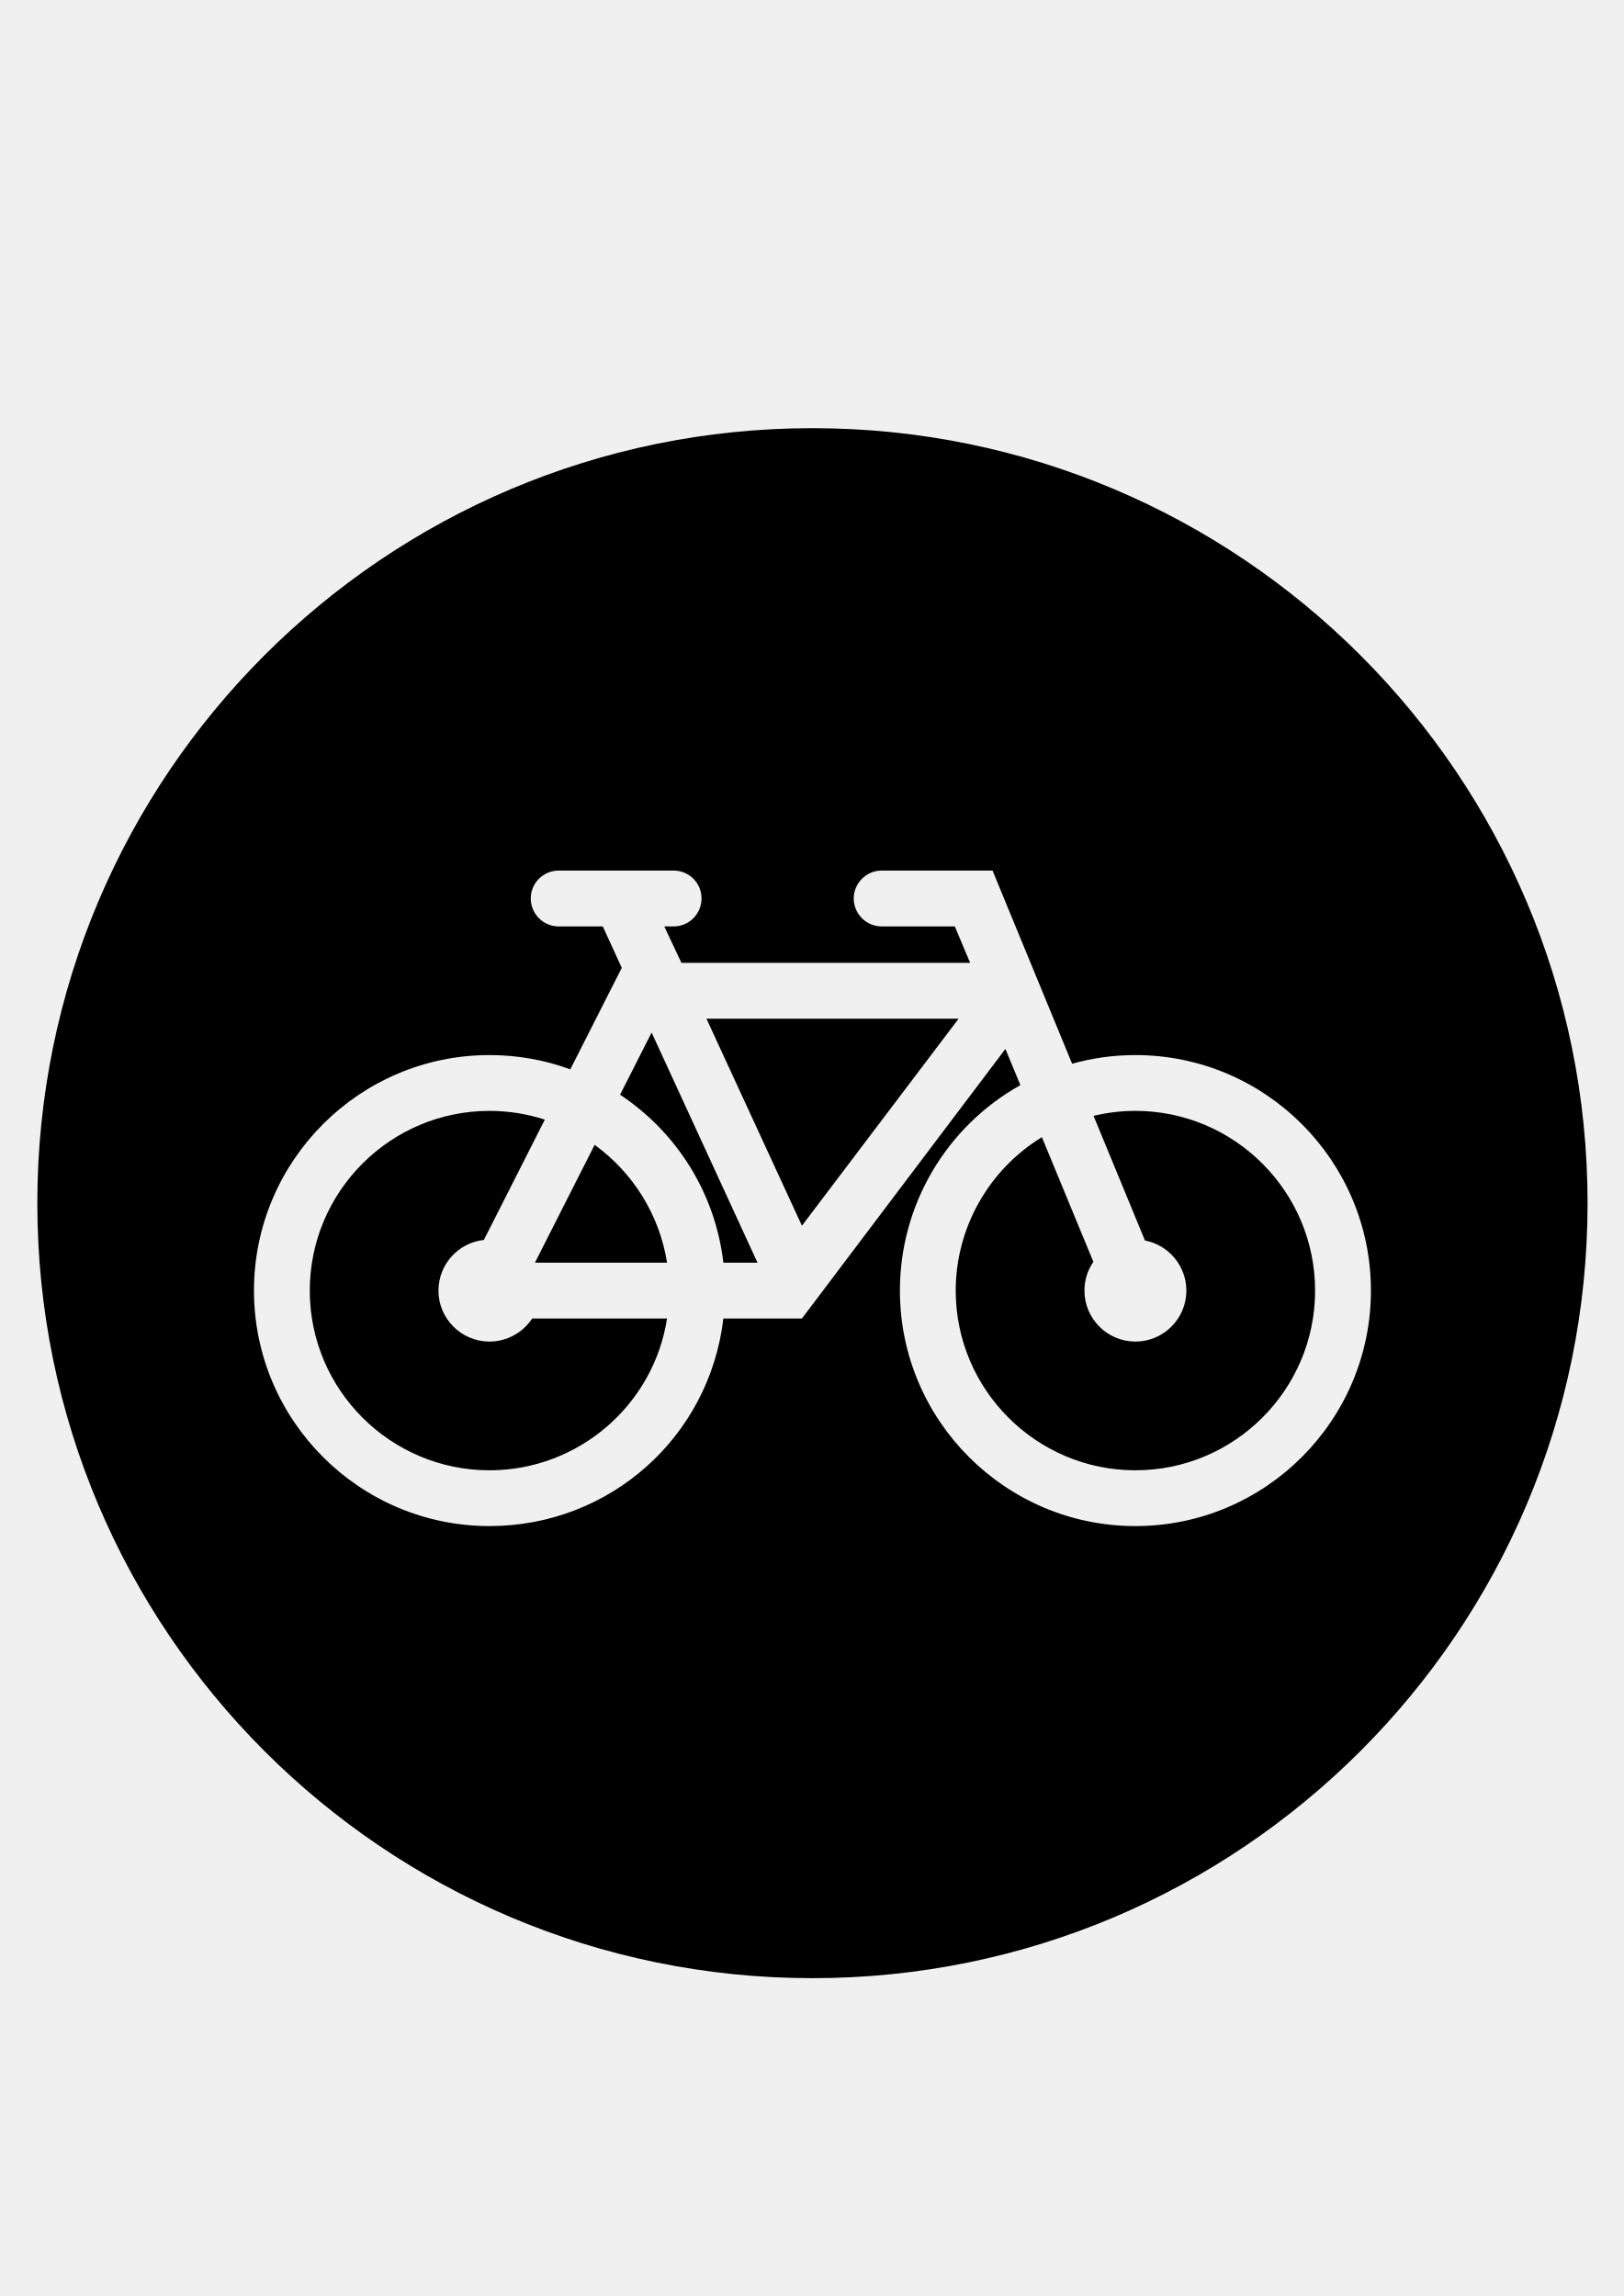
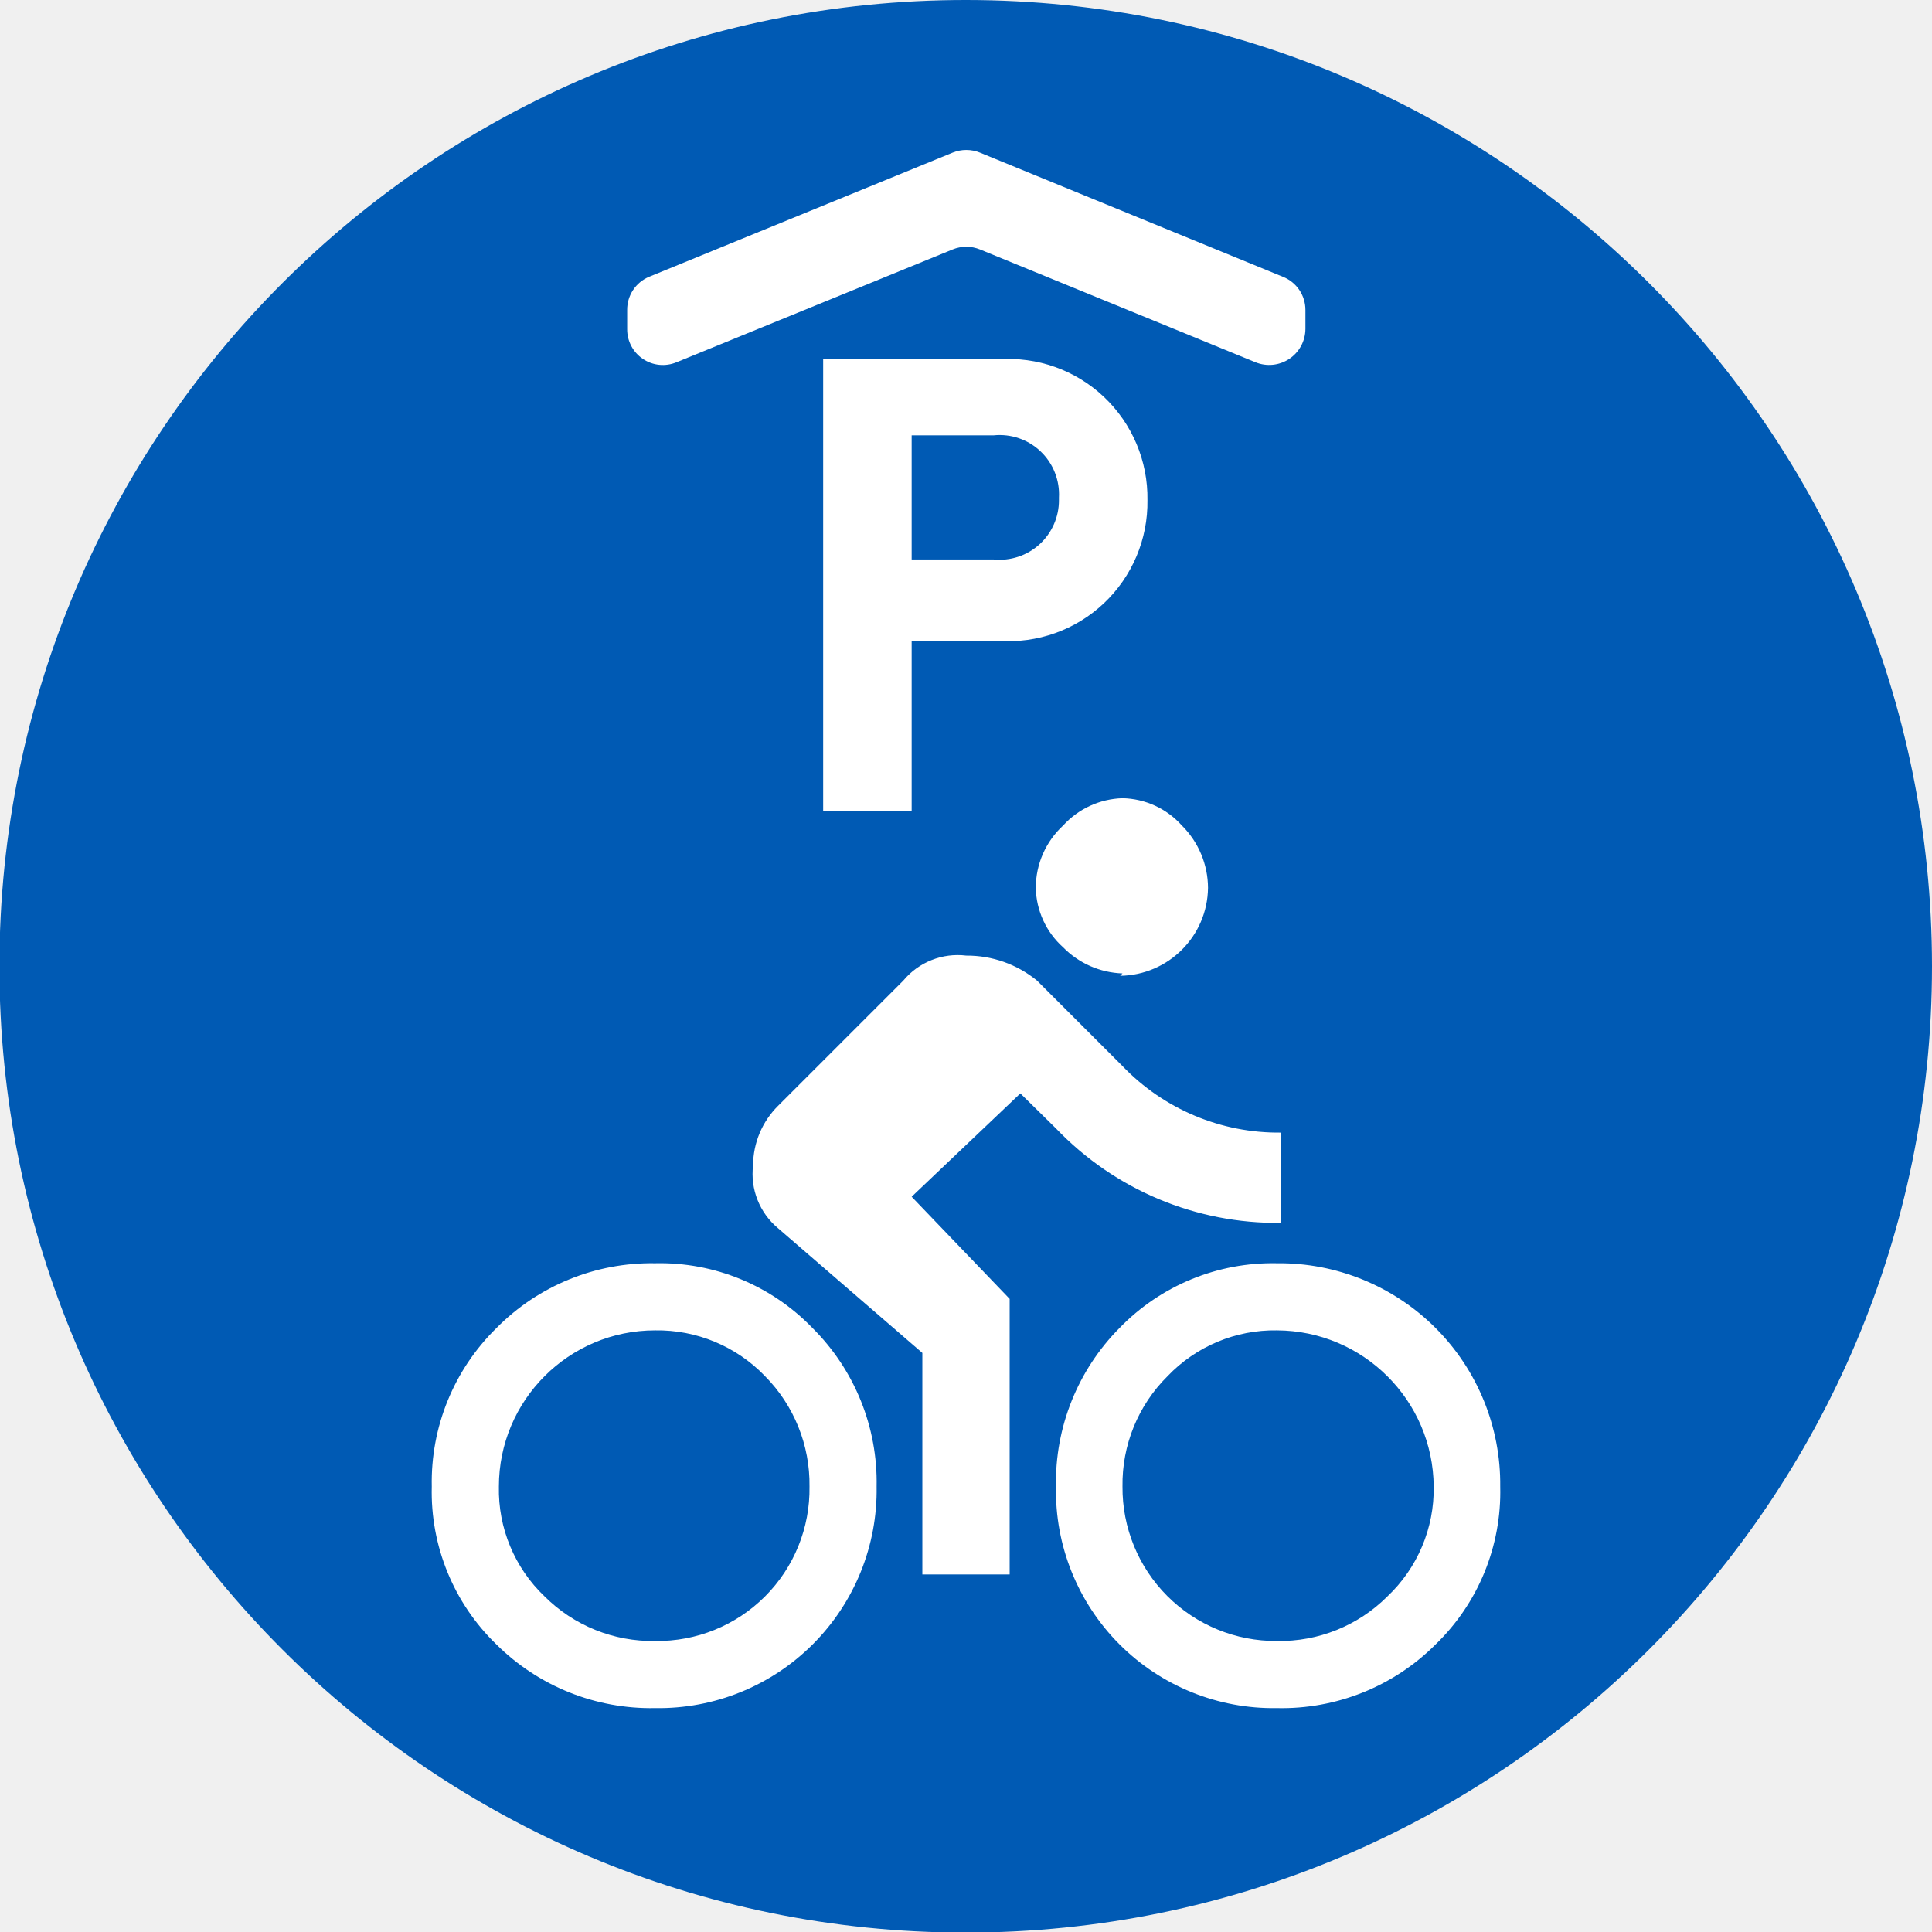
- <svg xmlns="http://www.w3.org/2000/svg" width="210mm" height="297mm" viewBox="0 0 210 297" version="1.1" id="svg5732">
-   <defs id="defs5726" />
-   <g id="layer1">
-     <path d="m 105.077,55.387 c 55.33,0 100.25,44.92 100.25,100.25 0,55.33 -44.92,100.25 -100.25,100.25 -55.33,0 -100.25,-44.92 -100.25,-100.25 0,-55.33 44.92,-100.25 100.25,-100.25 z M 87.124,112.613 H 72.254 c -0.961,0 -1.871,0.377 -2.548,1.053 -0.685,0.686 -1.061,1.596 -1.061,2.556 0,1.989 1.621,3.617 3.609,3.617 h 5.706 l 2.456,5.355 -6.658,13.133 c -3.333,-1.229 -6.85,-1.847 -10.451,-1.847 -16.8,0 -30.459,13.667 -30.459,30.468 0,16.792 13.659,30.459 30.459,30.459 15.539,0 28.446,-11.504 30.25,-26.85 h 10.159 l 26.316,-34.87 1.938,4.678 c -9.632,5.405 -15.581,15.531 -15.581,26.583 0,16.792 13.659,30.459 30.459,30.459 16.8,0 30.459,-13.667 30.459,-30.459 0,-16.8 -13.659,-30.468 -30.459,-30.468 -2.782,0 -5.539,0.377 -8.187,1.119 L 128.369,112.612 H 114.025 c -2.022,0 -3.609,1.67 -3.609,3.609 0,1.989 1.621,3.617 3.609,3.617 h 9.465 l 1.98,4.712 H 88.135 l -2.222,-4.712 h 1.211 c 2.03,0 3.609,-1.654 3.609,-3.617 0,-1.997 -1.612,-3.609 -3.609,-3.609 z m -23.818,77.577 c -12.815,0 -23.241,-10.426 -23.241,-23.241 0,-12.815 10.426,-23.25 23.241,-23.25 2.439,0 4.854,0.385 7.16,1.129 l -7.886,15.564 c -3.317,0.359 -5.873,3.175 -5.873,6.558 0,3.634 2.966,6.591 6.6,6.591 2.222,0 4.302,-1.137 5.522,-2.982 h 17.443 c -1.754,11.245 -11.504,19.632 -22.966,19.632 z m 83.542,0 c -12.815,0 -23.241,-10.426 -23.241,-23.241 0,-8.095 4.252,-15.631 11.144,-19.849 l 6.658,16.123 c -0.752,1.103 -1.153,2.381 -1.153,3.726 0,3.634 2.957,6.591 6.591,6.591 3.634,0 6.591,-2.957 6.591,-6.591 0,-3.175 -2.272,-5.898 -5.355,-6.483 l -6.65,-16.123 c 1.754,-0.427 3.576,-0.644 5.413,-0.644 12.815,0 23.241,10.434 23.241,23.25 0,12.815 -10.426,23.241 -23.241,23.241 z M 97.968,163.331 H 93.557 c -1.044,-8.881 -5.881,-16.742 -13.358,-21.729 l 4.077,-8.037 z m -11.696,0 h -17.084 l 7.719,-15.238 c 5.029,3.651 8.404,9.139 9.365,15.238 z m 37.711,-31.562 -20.267,26.784 -12.347,-26.784 z" id="path5158" style="clip-rule:evenodd;fill-rule:evenodd;stroke-width:8.354" />
-   </g>
+ <svg xmlns="http://www.w3.org/2000/svg" id="Ebene_1" data-name="Ebene 1" viewBox="0 0 32.53 32.53">
+   <defs>
+     <style>
+       .cls-2{fill:#fff}
+     </style>
+   </defs>
+   <path fill="#005ab4" d="M320.34 384.05a16.27 16.27 0 11-16.26-16.27 16.27 16.27 0 0116.26 16.27" transform="translate(-287.81 -367.78)" />
+   <path d="M298.37 373v.32a.6.6 0 00.83.56l4.65-1.9a.61.61 0 01.46 0l4.64 1.9a.61.61 0 00.84-.56V373a.6.6 0 00-.38-.56l-5.1-2.09a.61.61 0 00-.46 0l-5.11 2.09a.6.6 0 00-.37.56" class="cls-2" transform="translate(-287.81 -367.78)" />
+   <path d="M307.13 376.2a2.34 2.34 0 00-2.51-2.37h-2.95v7.6h1.49v-2.86h1.46a2.34 2.34 0 002.51-2.37m-1.49 0a1 1 0 01-1.1 1h-1.38v-2.09h1.38a1 1 0 011.1 1.05M306.71 384.17a1.47 1.47 0 01-1-.44 1.38 1.38 0 01-.46-1 1.43 1.43 0 01.46-1.05 1.41 1.41 0 011-.46 1.38 1.38 0 011 .46 1.49 1.49 0 01.44 1.05 1.5 1.5 0 01-1.48 1.48zm-7.87 4.88a3.57 3.57 0 012.65 1.09 3.66 3.66 0 011.08 2.67 3.67 3.67 0 01-3.73 3.73 3.69 3.69 0 01-2.67-1.07 3.57 3.57 0 01-1.09-2.66 3.63 3.63 0 011.09-2.67 3.67 3.67 0 012.67-1.09zm0 6.36a2.56 2.56 0 002.6-2.6 2.59 2.59 0 00-.75-1.86 2.51 2.51 0 00-1.85-.77 2.63 2.63 0 00-2.63 2.63 2.48 2.48 0 00.77 1.85 2.57 2.57 0 001.86.75zm4.32-7.48l1.65 1.72v4.64h-1.47v-3.73l-2.43-2.1a1.19 1.19 0 01-.42-1.06 1.42 1.42 0 01.42-1l2.11-2.11a1.19 1.19 0 011.06-.42 1.86 1.86 0 011.19.42l1.44 1.44a3.64 3.64 0 002.67 1.12v1.52a5.15 5.15 0 01-3.79-1.59l-.6-.59zm6.15 1.12a3.72 3.72 0 013.76 3.76 3.57 3.57 0 01-1.09 2.66 3.66 3.66 0 01-2.67 1.07 3.66 3.66 0 01-3.72-3.73 3.69 3.69 0 011.07-2.67 3.59 3.59 0 012.65-1.09zm0 6.36a2.56 2.56 0 001.86-.75 2.49 2.49 0 00.78-1.85 2.65 2.65 0 00-2.64-2.63 2.49 2.49 0 00-1.84.77 2.56 2.56 0 00-.76 1.86 2.58 2.58 0 002.6 2.6z" class="cls-2" transform="translate(-287.81 -367.78)" />
</svg>
